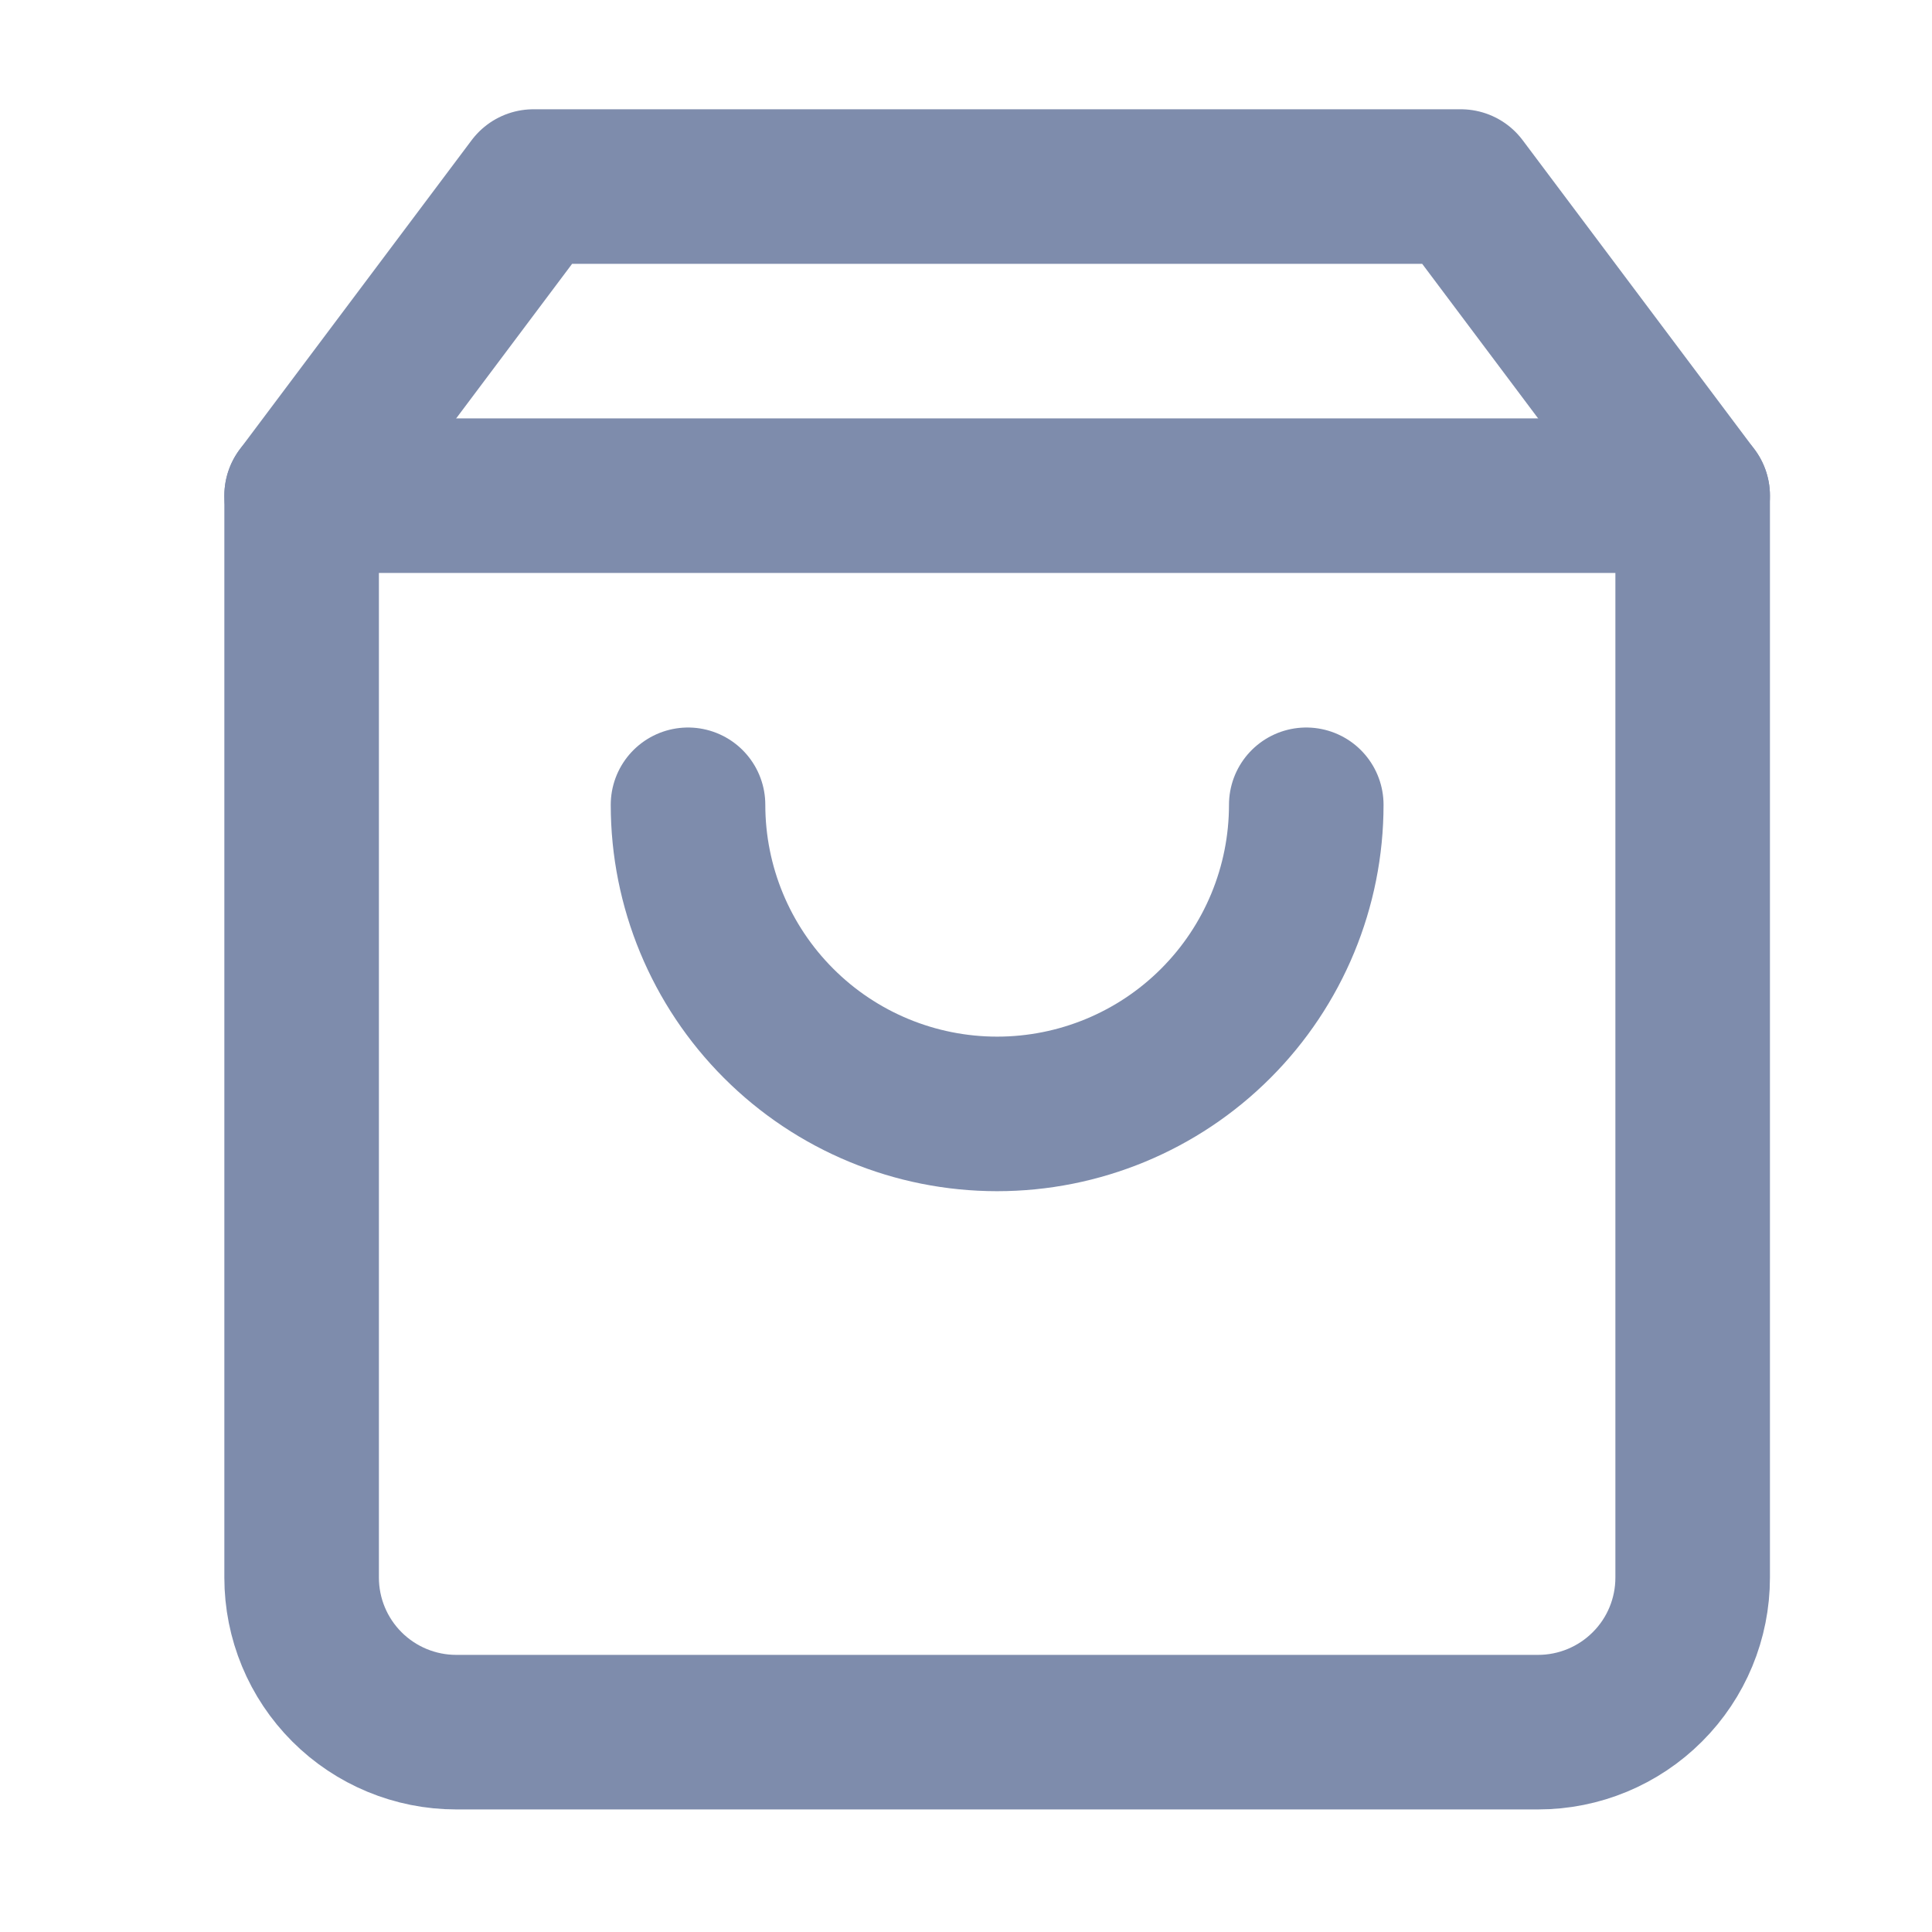
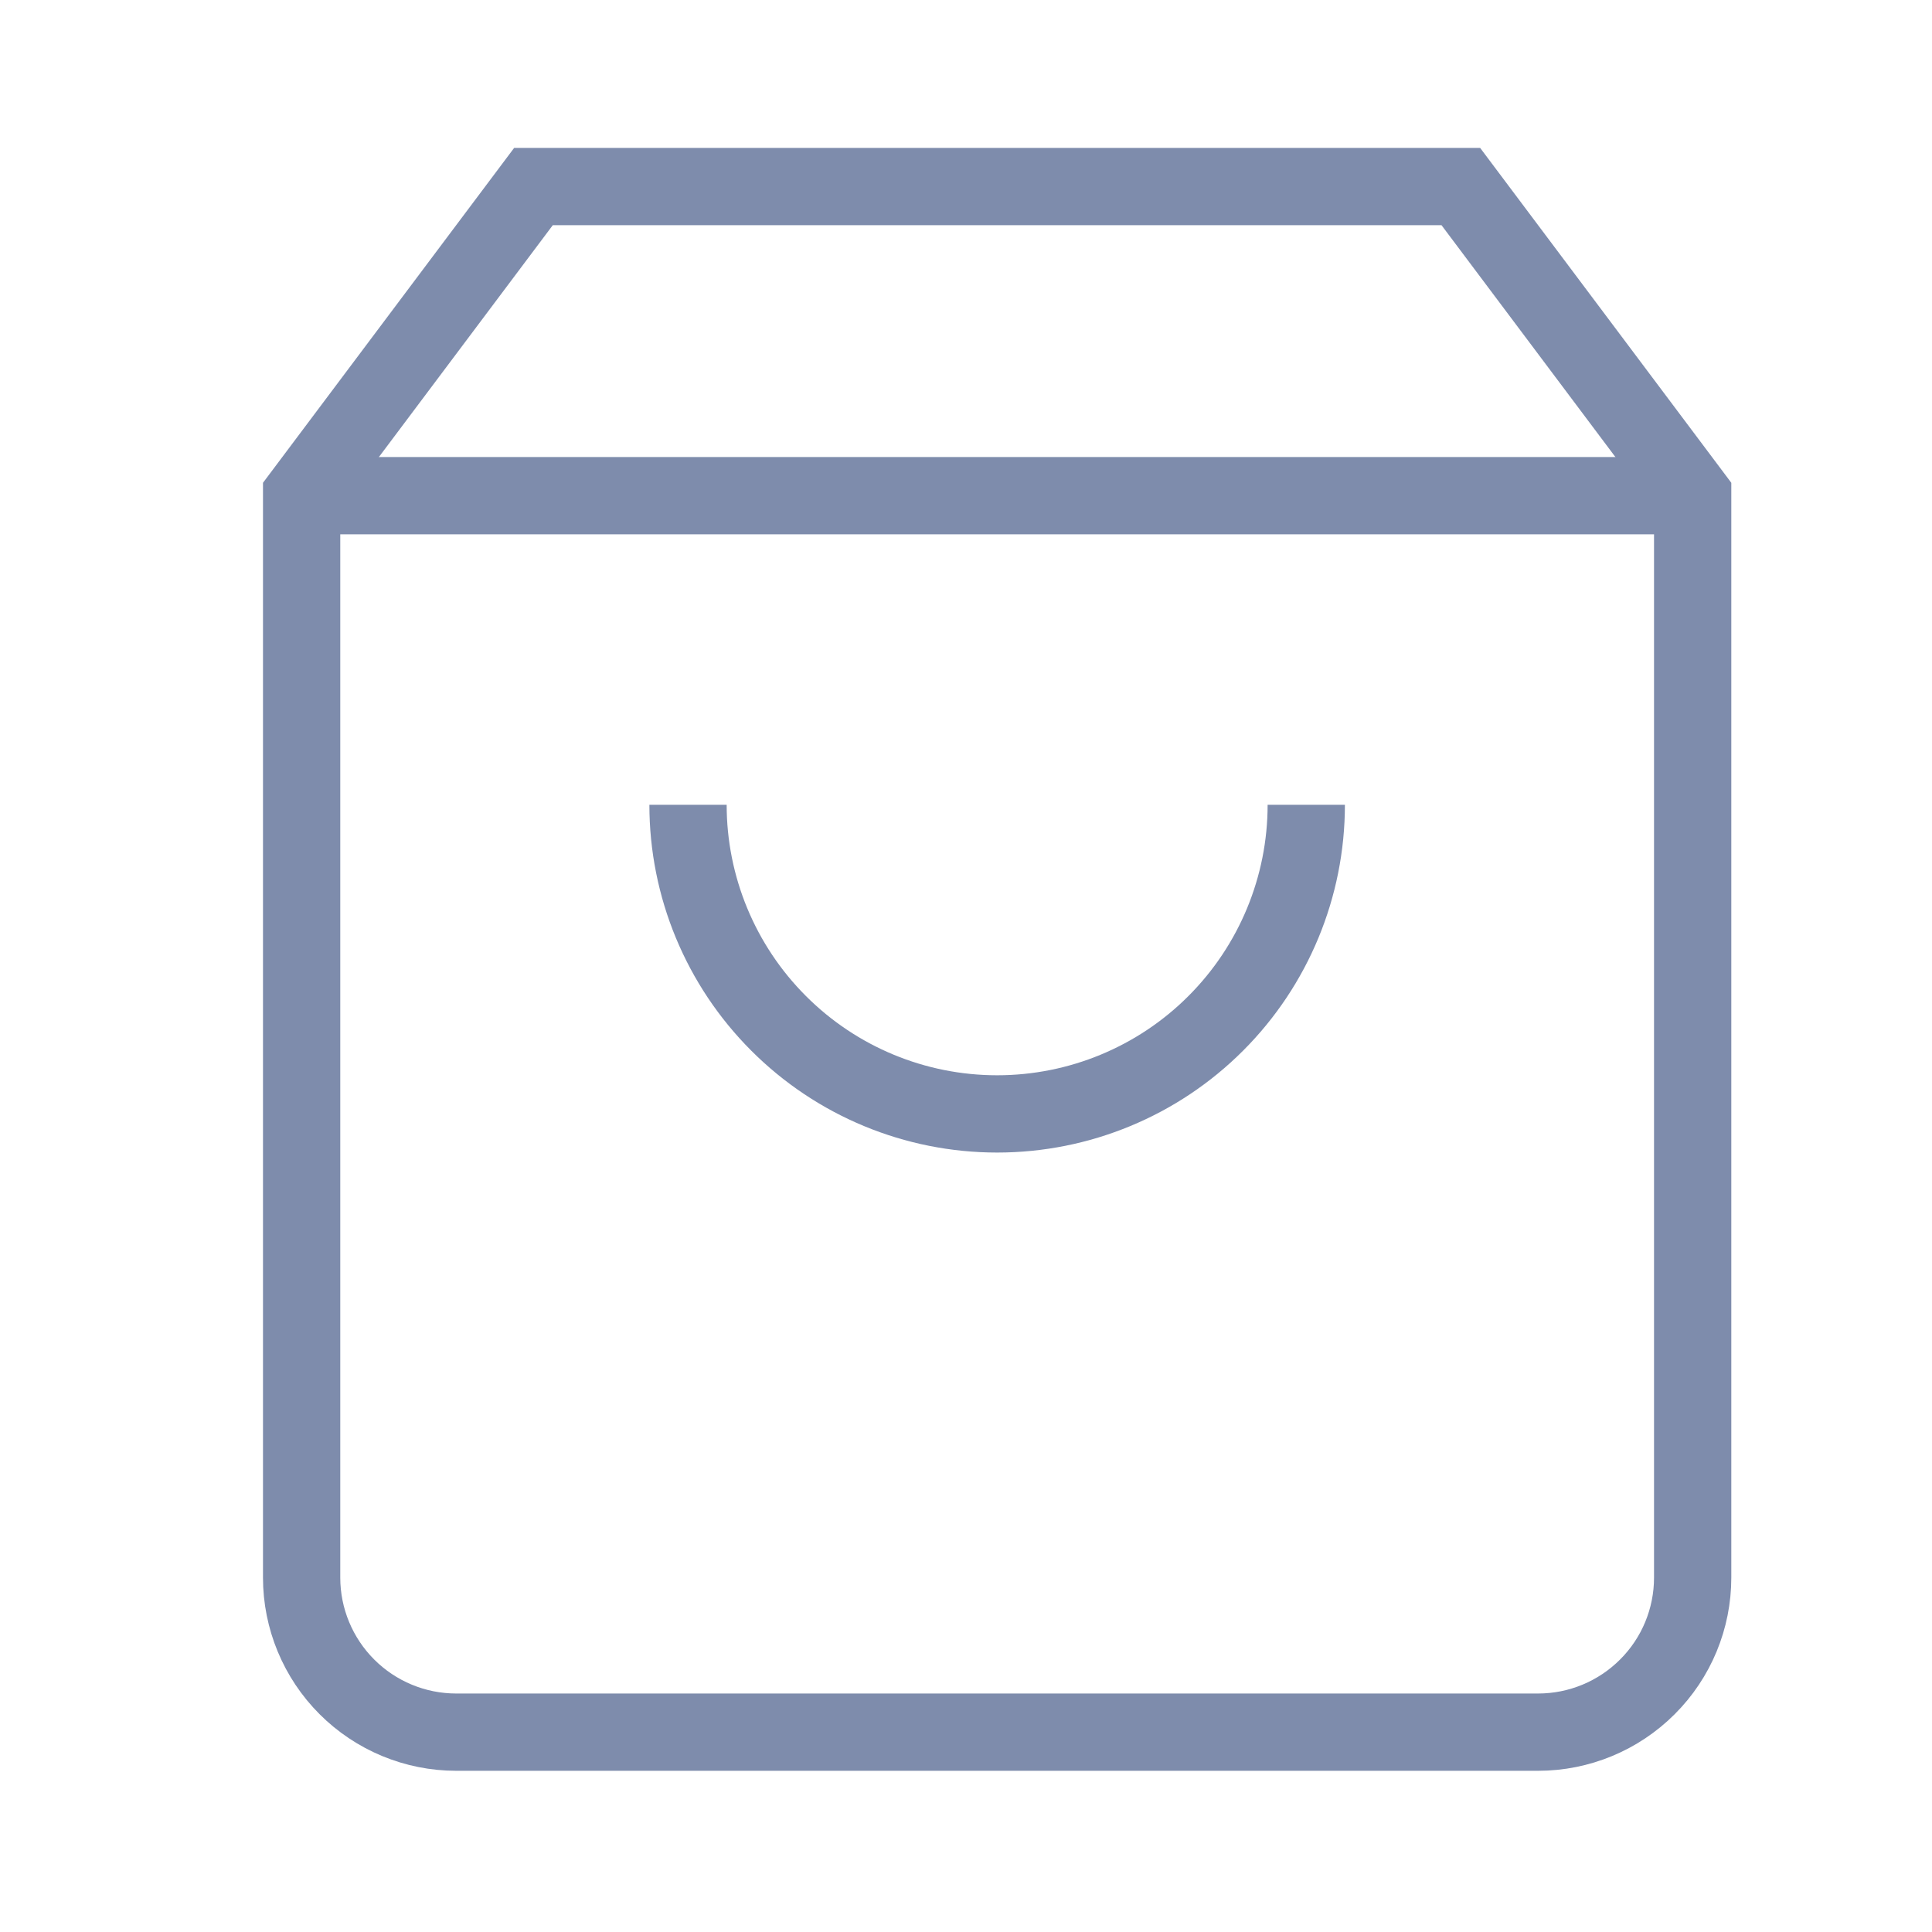
<svg xmlns="http://www.w3.org/2000/svg" className="icon me-3" width="25" height="25" viewBox="0 0 25 25" fill="none">
-   <path d="M6.903 2.414L3.903 6.414V20.414C3.903 20.945 4.114 21.453 4.489 21.828C4.864 22.203 5.373 22.414 5.903 22.414H19.903C20.434 22.414 20.942 22.203 21.317 21.828C21.693 21.453 21.903 20.945 21.903 20.414V6.414L18.903 2.414H6.903Z" stroke="#7E8CAC" stroke-width="2" stroke-linecap="round" stroke-linejoin="round" />
-   <path d="M16.903 10.414C16.903 11.475 16.482 12.492 15.732 13.242C14.982 13.993 13.964 14.414 12.903 14.414C11.842 14.414 10.825 13.993 10.075 13.242C9.325 12.492 8.903 11.475 8.903 10.414" stroke="#7E8CAC" stroke-width="2" stroke-linecap="round" stroke-linejoin="round" />
-   <path d="M3.903 6.414H21.903" stroke="#7E8CAC" stroke-width="2" stroke-linecap="round" stroke-linejoin="round" />
+   <path d="M6.903 2.414L3.903 6.414V20.414C3.903 20.945 4.114 21.453 4.489 21.828C4.864 22.203 5.373 22.414 5.903 22.414H19.903C20.434 22.414 20.942 22.203 21.317 21.828C21.693 21.453 21.903 20.945 21.903 20.414V6.414L18.903 2.414H6.903Z" stroke="#7E8CAC" strokeWidth="2" strokeLinecap="round" strokeLinejoin="round" />
+   <path d="M16.903 10.414C16.903 11.475 16.482 12.492 15.732 13.242C14.982 13.993 13.964 14.414 12.903 14.414C11.842 14.414 10.825 13.993 10.075 13.242C9.325 12.492 8.903 11.475 8.903 10.414" stroke="#7E8CAC" strokeWidth="2" strokeLinecap="round" strokeLinejoin="round" />
+   <path d="M3.903 6.414H21.903" stroke="#7E8CAC" strokeWidth="2" strokeLinecap="round" strokeLinejoin="round" />
</svg>
